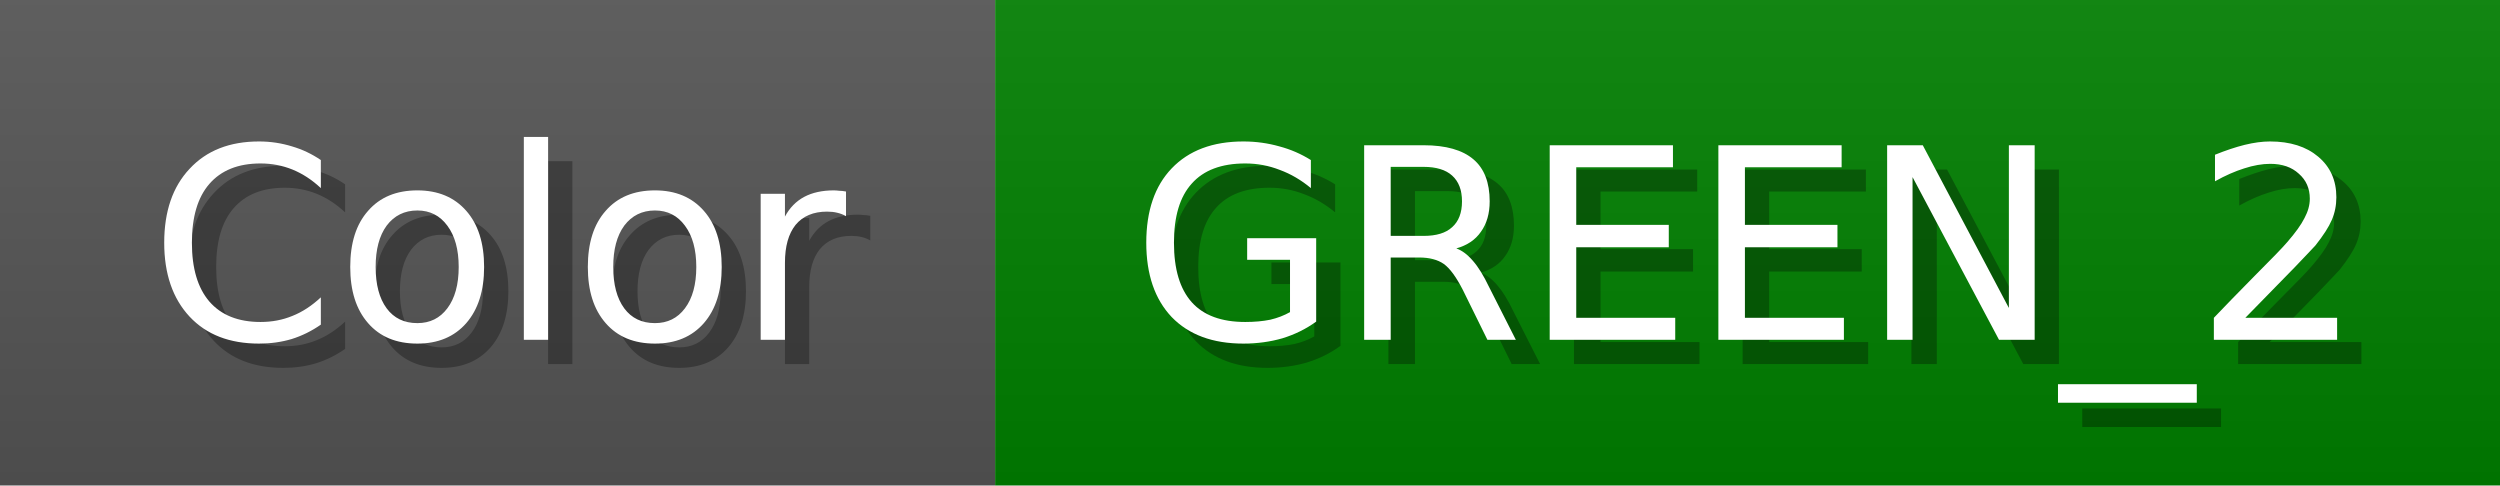
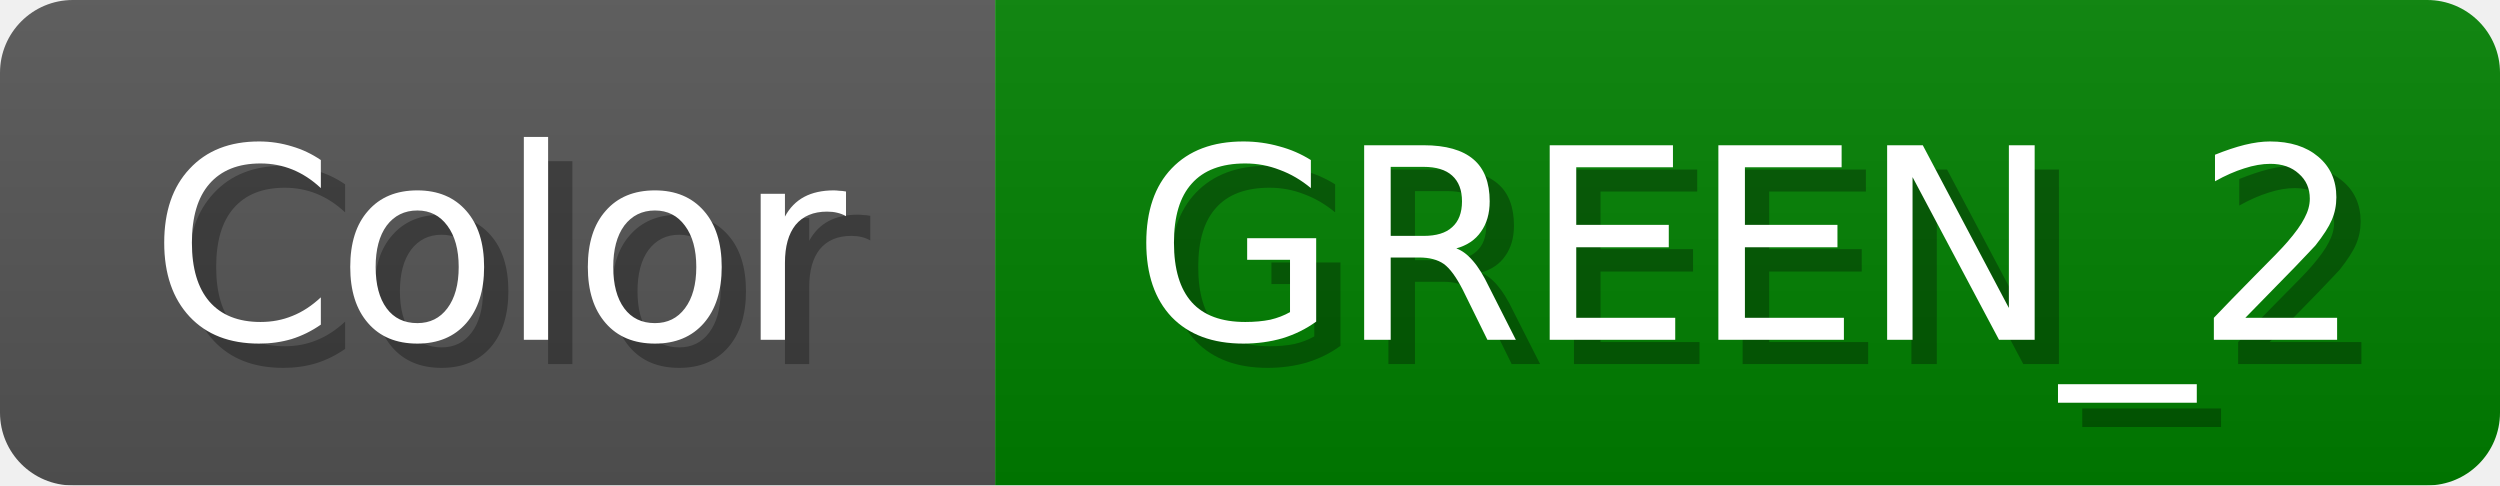
<svg xmlns="http://www.w3.org/2000/svg" width="103" height="20">
  <linearGradient id="b" x2="0" y2="100%">
    <stop offset="0" stop-color="#bbb" stop-opacity=".1" />
    <stop offset="1" stop-opacity=".1" />
  </linearGradient>
-   <mask id="{{ mask id }}">
+   <mask id="7">
    <rect width="103" height="20" rx="3" fill="#fff" />
  </mask>
-   <g mask="url(#{{ mask id }})">
+   <g mask="url(#7)">
    <path fill="#555" d="M0 0h41v20H0z" />
    <path fill="#008000" d="M41 0h62v20H41z" />
    <path fill="url(#b)" d="M0 0h103v20H0z" />
  </g>
  <g fill="#fff" text-anchor="middle" font-family="DejaVu Sans,Verdana,Geneva,sans-serif" font-size="11">
    <text x="21.5" y="15" fill="#010101" fill-opacity=".3">Color</text>
    <text x="20.5" y="14">Color</text>
  </g>
  <g fill="#fff" text-anchor="middle" font-family="DejaVu Sans,Verdana,Geneva,sans-serif" font-size="11">
    <text x="73" y="15" fill="#010101" fill-opacity=".3">GREEN_2</text>
    <text x="72" y="14">GREEN_2</text>
  </g>
</svg>
